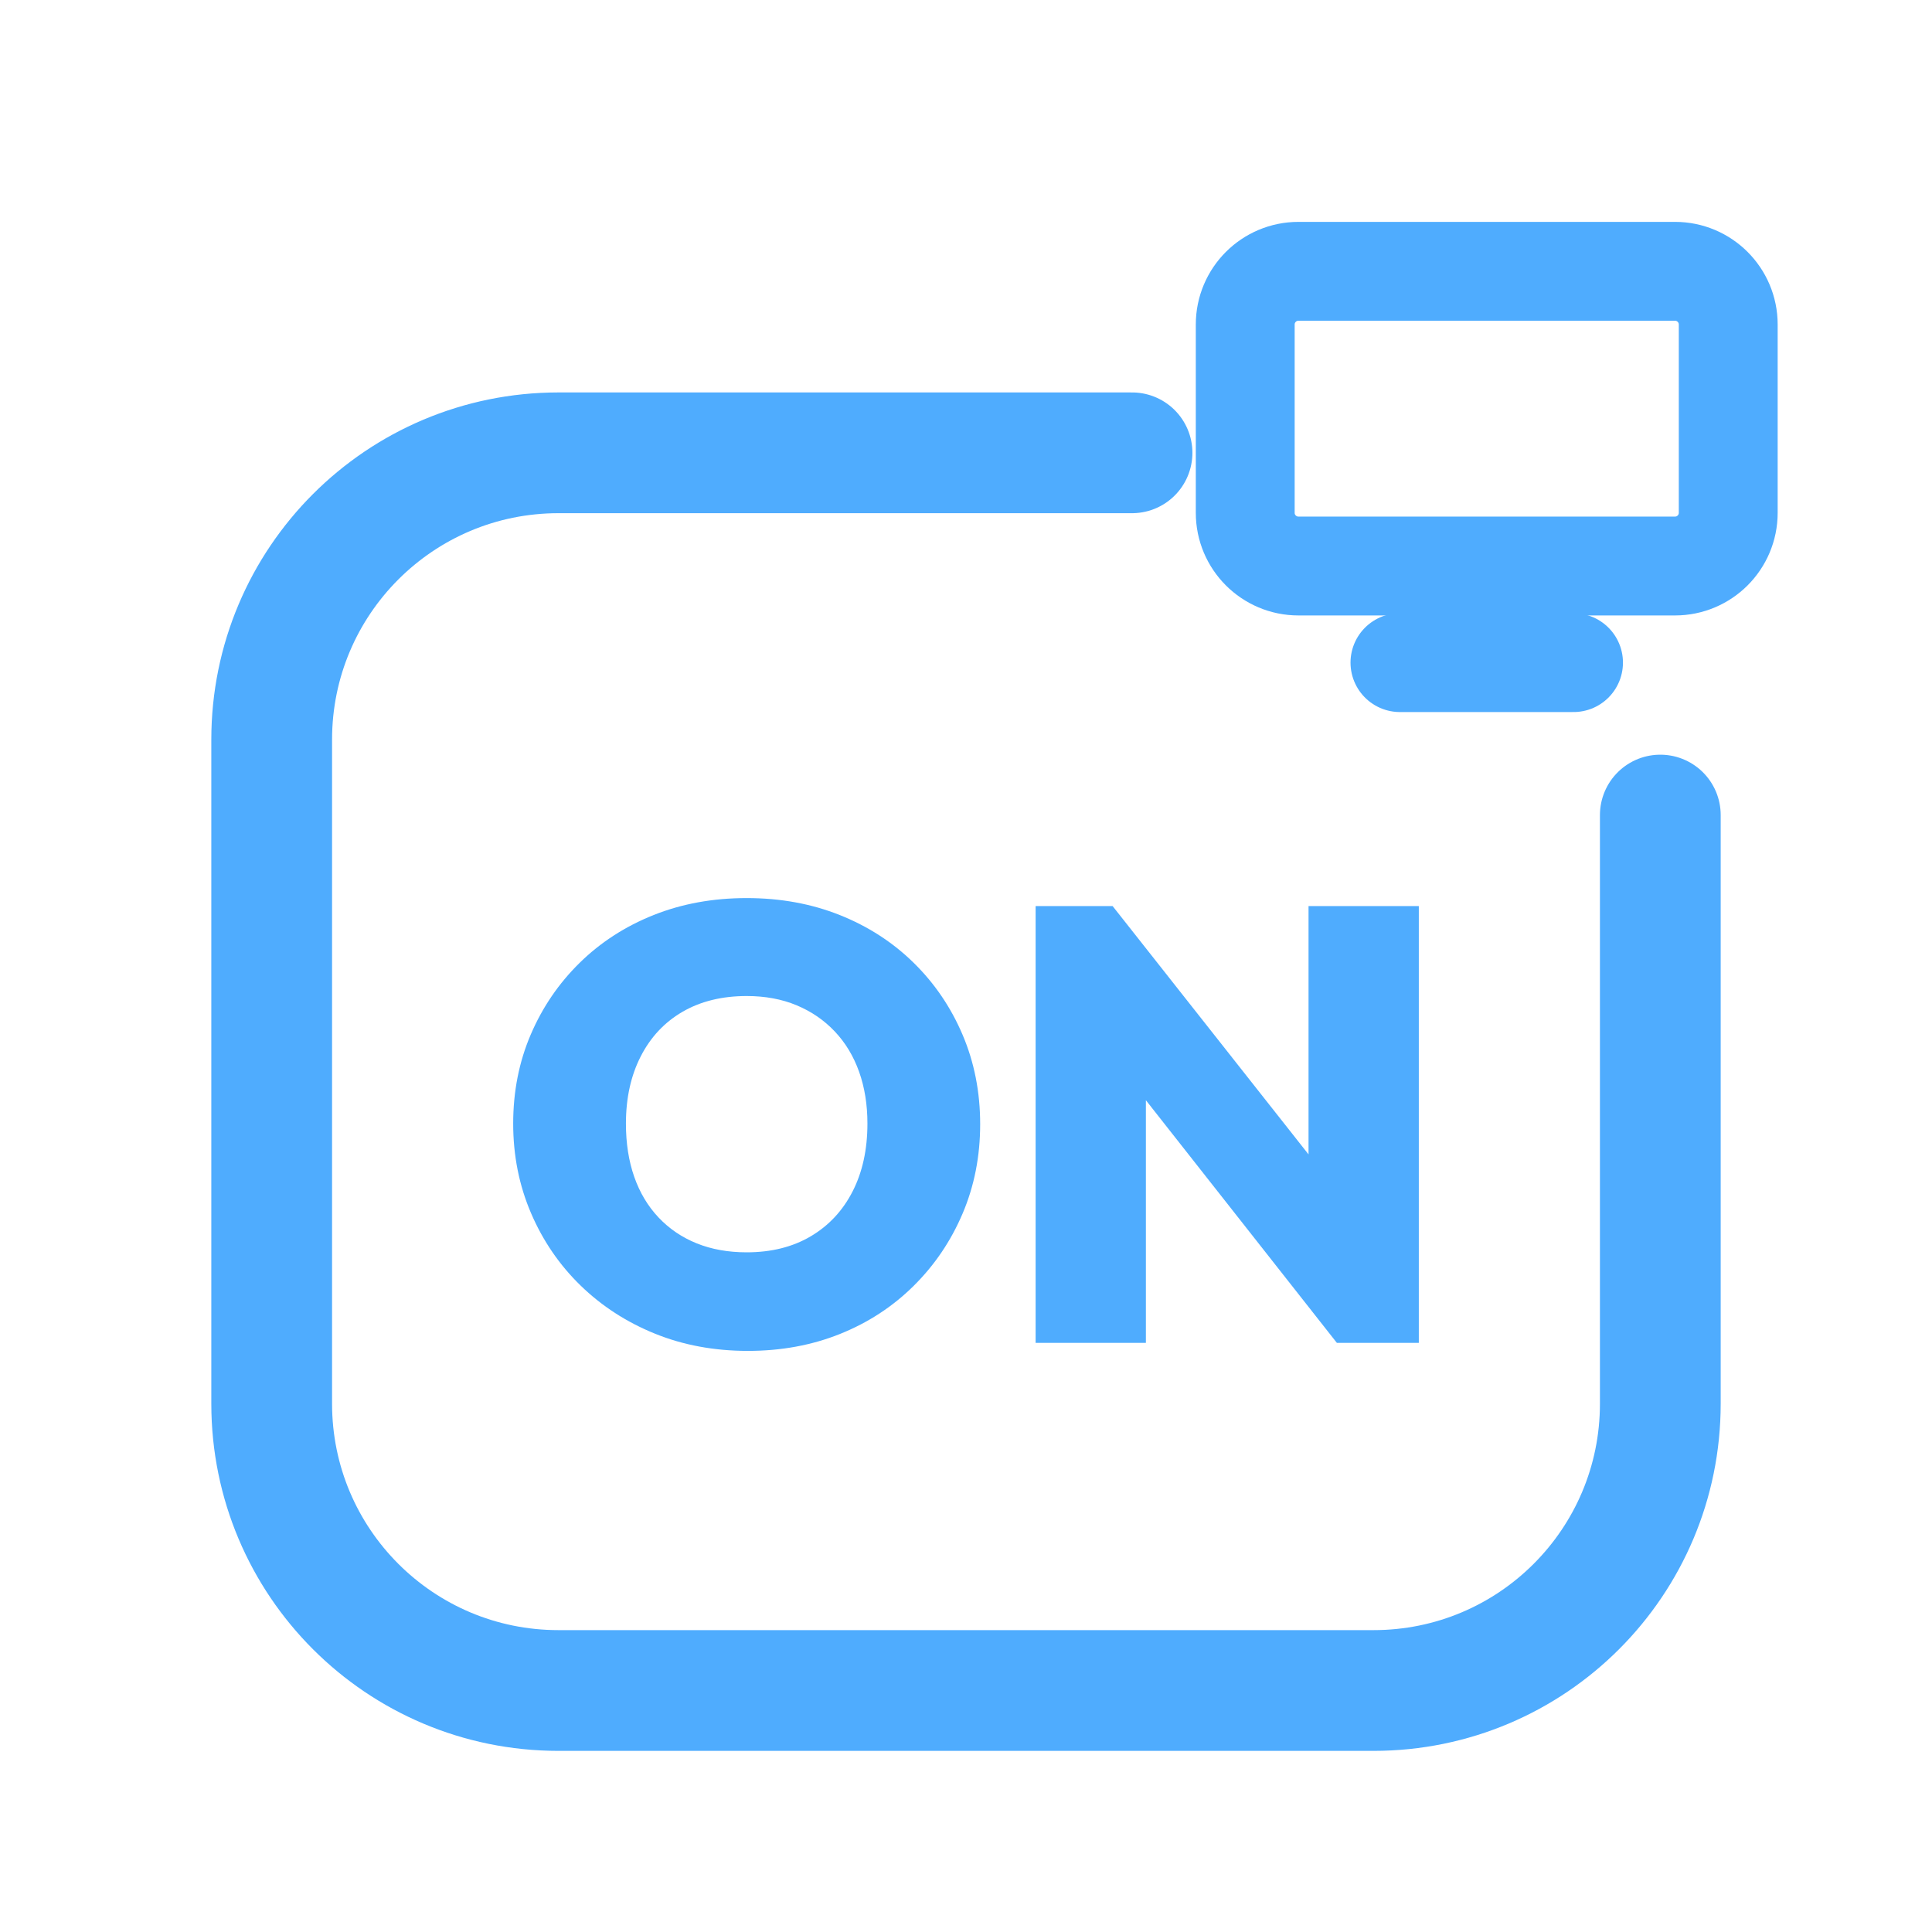
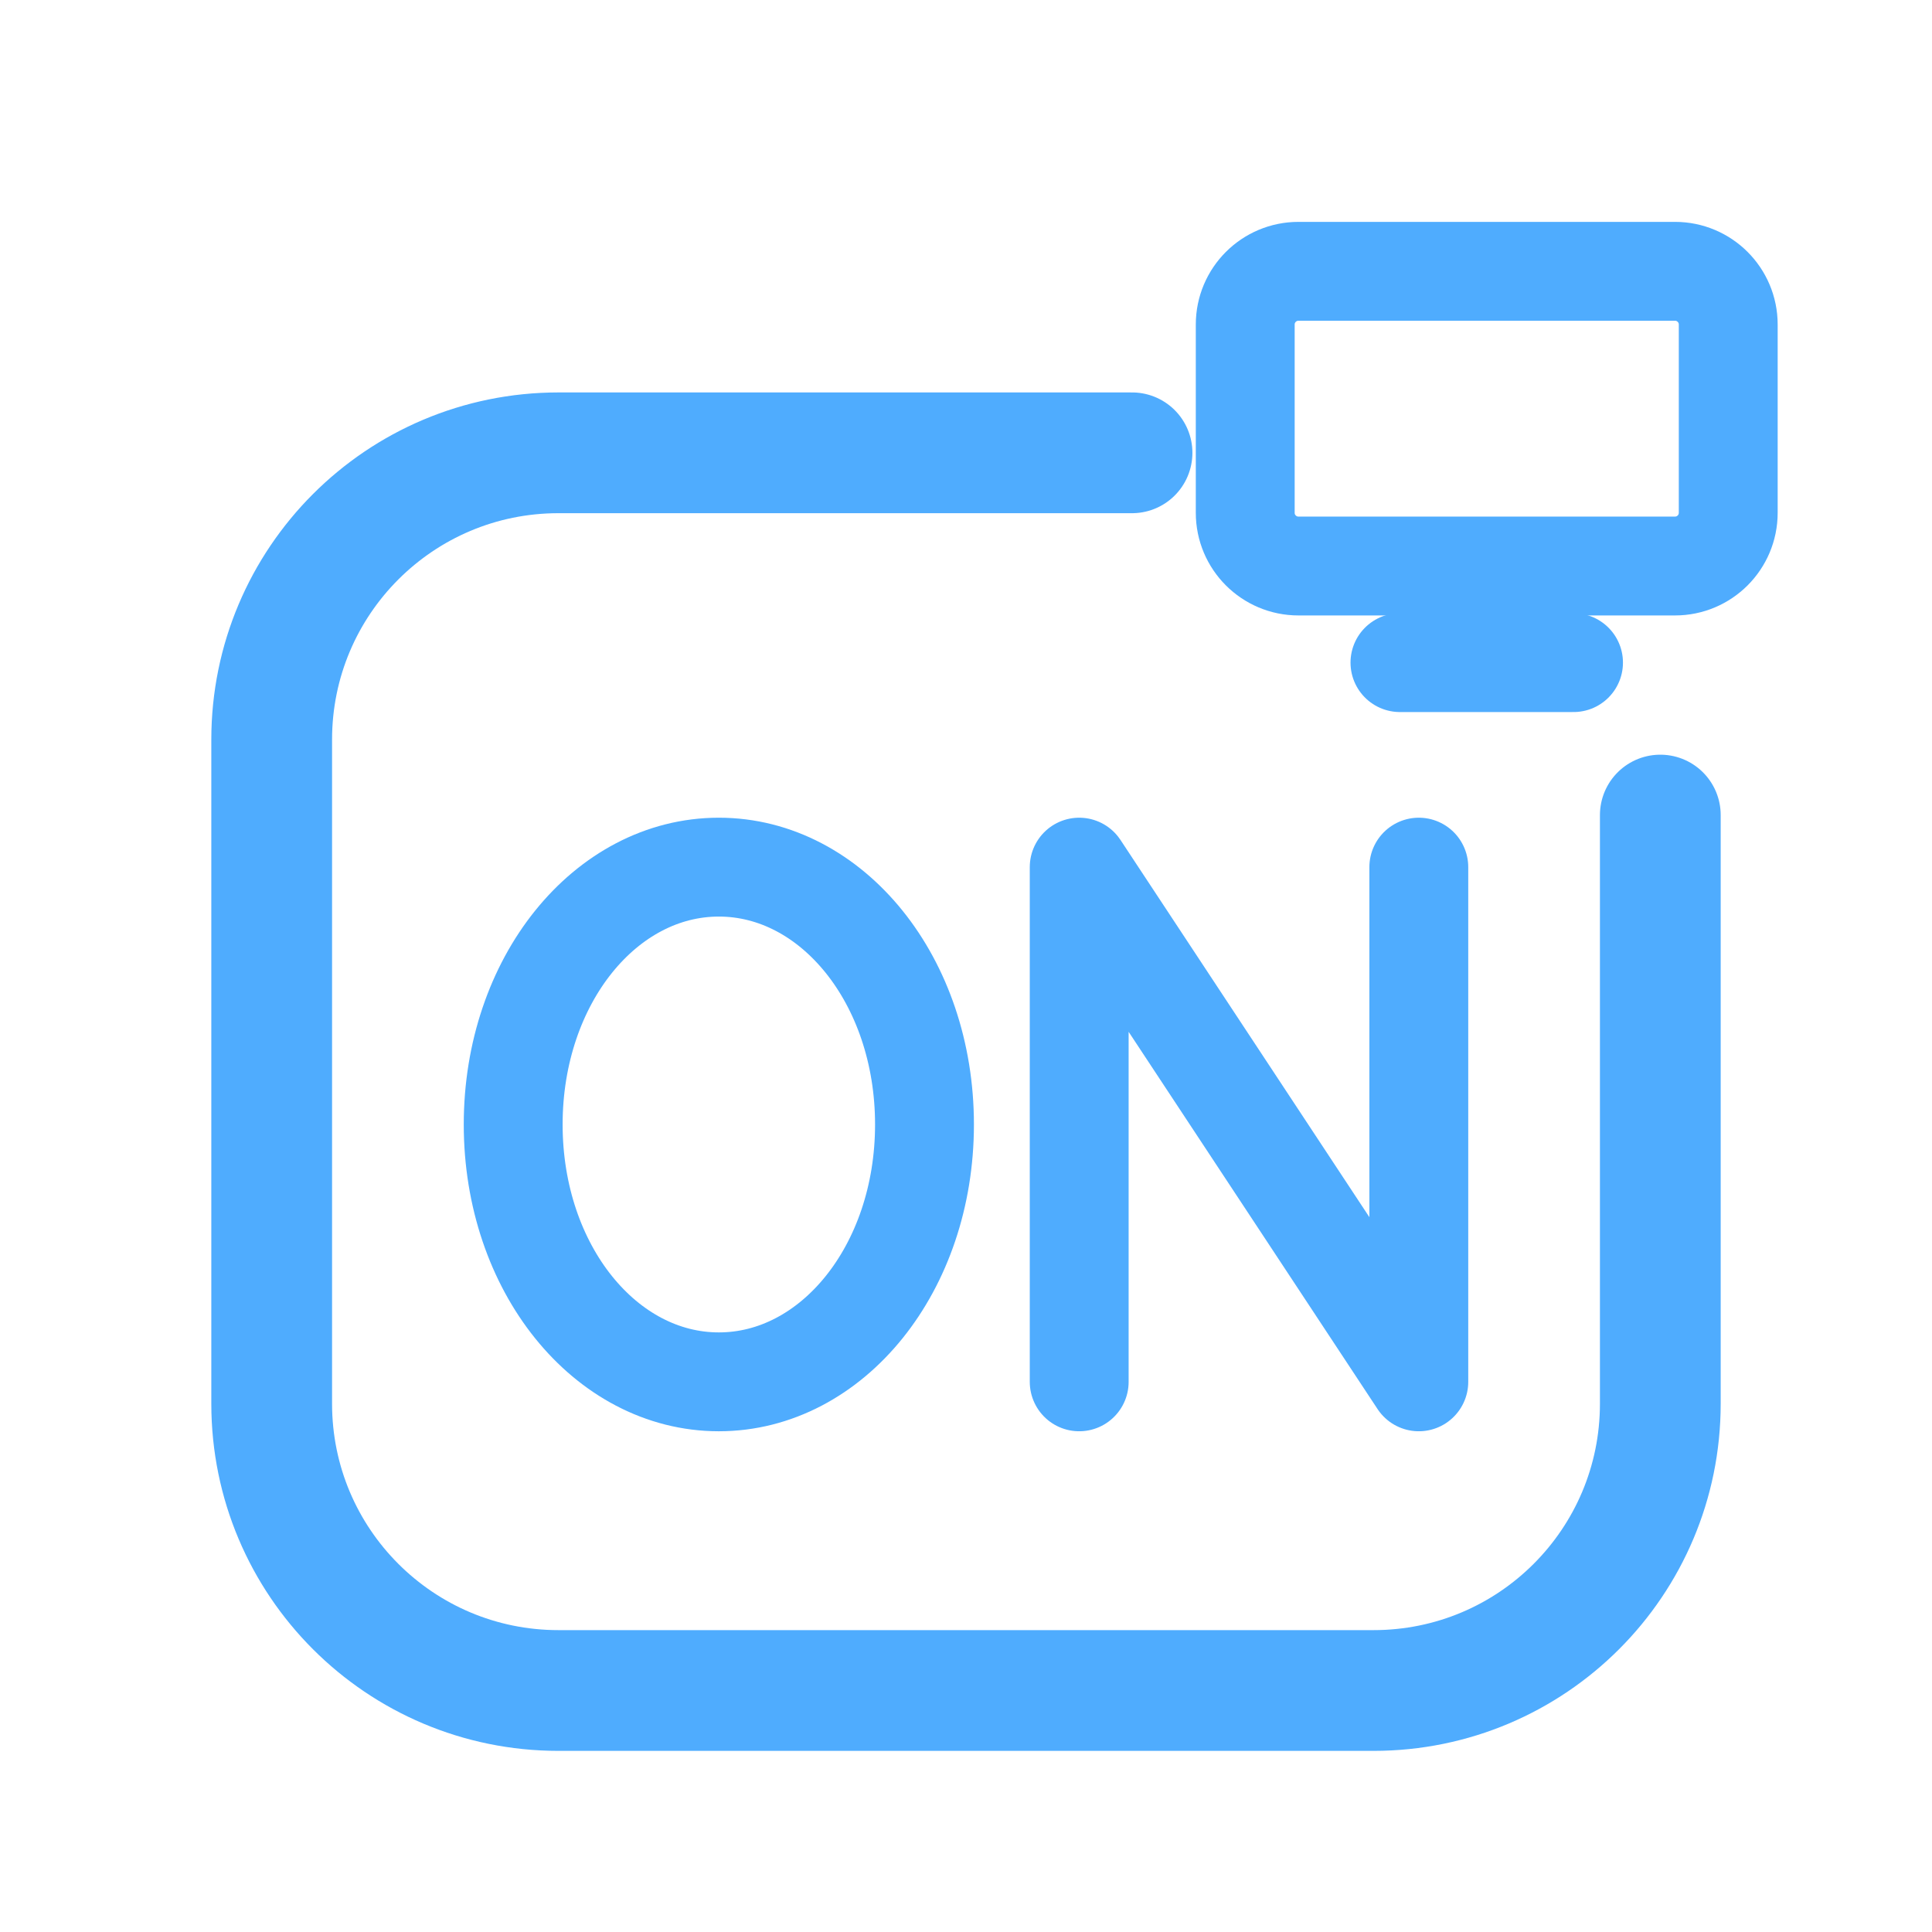
<svg xmlns="http://www.w3.org/2000/svg" viewBox="0 0 512 512" width="512" height="512">
  <path d="M 300 120 L 148 120 C 106 120 72 154 72 196 L 72 372 C 72 414 106 448 148 448 L 364 448 C 406 448 440 414 440 372 L 440 216" fill="none" stroke="#4FACFE" stroke-width="32.0" stroke-linecap="round" stroke-linejoin="round" />
  <rect x="330.0" y="71.9" width="128.0" height="78.1" rx="14.1" fill="none" stroke="#4FACFE" stroke-width="26.2" stroke-linecap="round" stroke-linejoin="round" />
  <path d="M 371.0 175.6 L 417.0 175.6" fill="none" stroke="#4FACFE" stroke-width="26.2" stroke-linecap="round" stroke-linejoin="round" />
-   <path d="M198.204 358Q184.816 358 173.551 353.429Q162.286 348.857 153.878 340.694Q145.469 332.531 140.735 321.51Q136.0 310.49 136.0 297.755Q136.0 285.02 140.653 274.163Q145.306 263.306 153.633 255.143Q161.959 246.98 173.224 242.49Q184.49 238.0 197.878 238.0Q211.265 238.0 222.531 242.49Q233.796 246.98 242.122 255.143Q250.449 263.306 255.102 274.245Q259.755 285.184 259.755 297.918Q259.755 310.653 255.102 321.592Q250.449 332.531 242.122 340.776Q233.796 349.02 222.612 353.51Q211.429 358 198.204 358ZM197.878 331.878Q207.673 331.878 214.857 327.633Q222.041 323.388 225.959 315.714Q229.878 308.041 229.878 297.755Q229.878 290.245 227.673 284.041Q225.469 277.837 221.224 273.347Q216.98 268.857 211.102 266.408Q205.224 263.959 197.878 263.959Q188.082 263.959 180.898 268.122Q173.714 272.286 169.796 279.959Q165.878 287.633 165.878 297.755Q165.878 305.592 168.082 311.878Q170.286 318.163 174.531 322.653Q178.776 327.143 184.653 329.51Q190.531 331.878 197.878 331.878Z" fill="#4FACFE" stroke="none" />
-   <path d="M274.449 355.878V240.122H294.857L303.673 263.796V355.878ZM354.286 355.878 286.694 270.0 294.857 240.122 362.612 326.0ZM354.286 355.878 346.776 331.551V240.122H376.0V355.878Z" fill="#4FACFE" stroke="none" />
+   <path d="M 190.5 229.8 C 220.5 229.8 245.0 259.8 245.0 298.0 C 245.0 336.2 220.5 366.2 190.5 366.2 C 160.5 366.2 136.0 336.2 136.0 298.0 C 136.0 259.8 160.5 229.8 190.5 229.8 Z M 286.0 366.2 L 286.0 229.8 L 376.0 366.2 L 376.0 229.8" fill="none" stroke="#4FACFE" stroke-width="26.2" stroke-linecap="round" stroke-linejoin="round" />
</svg>
